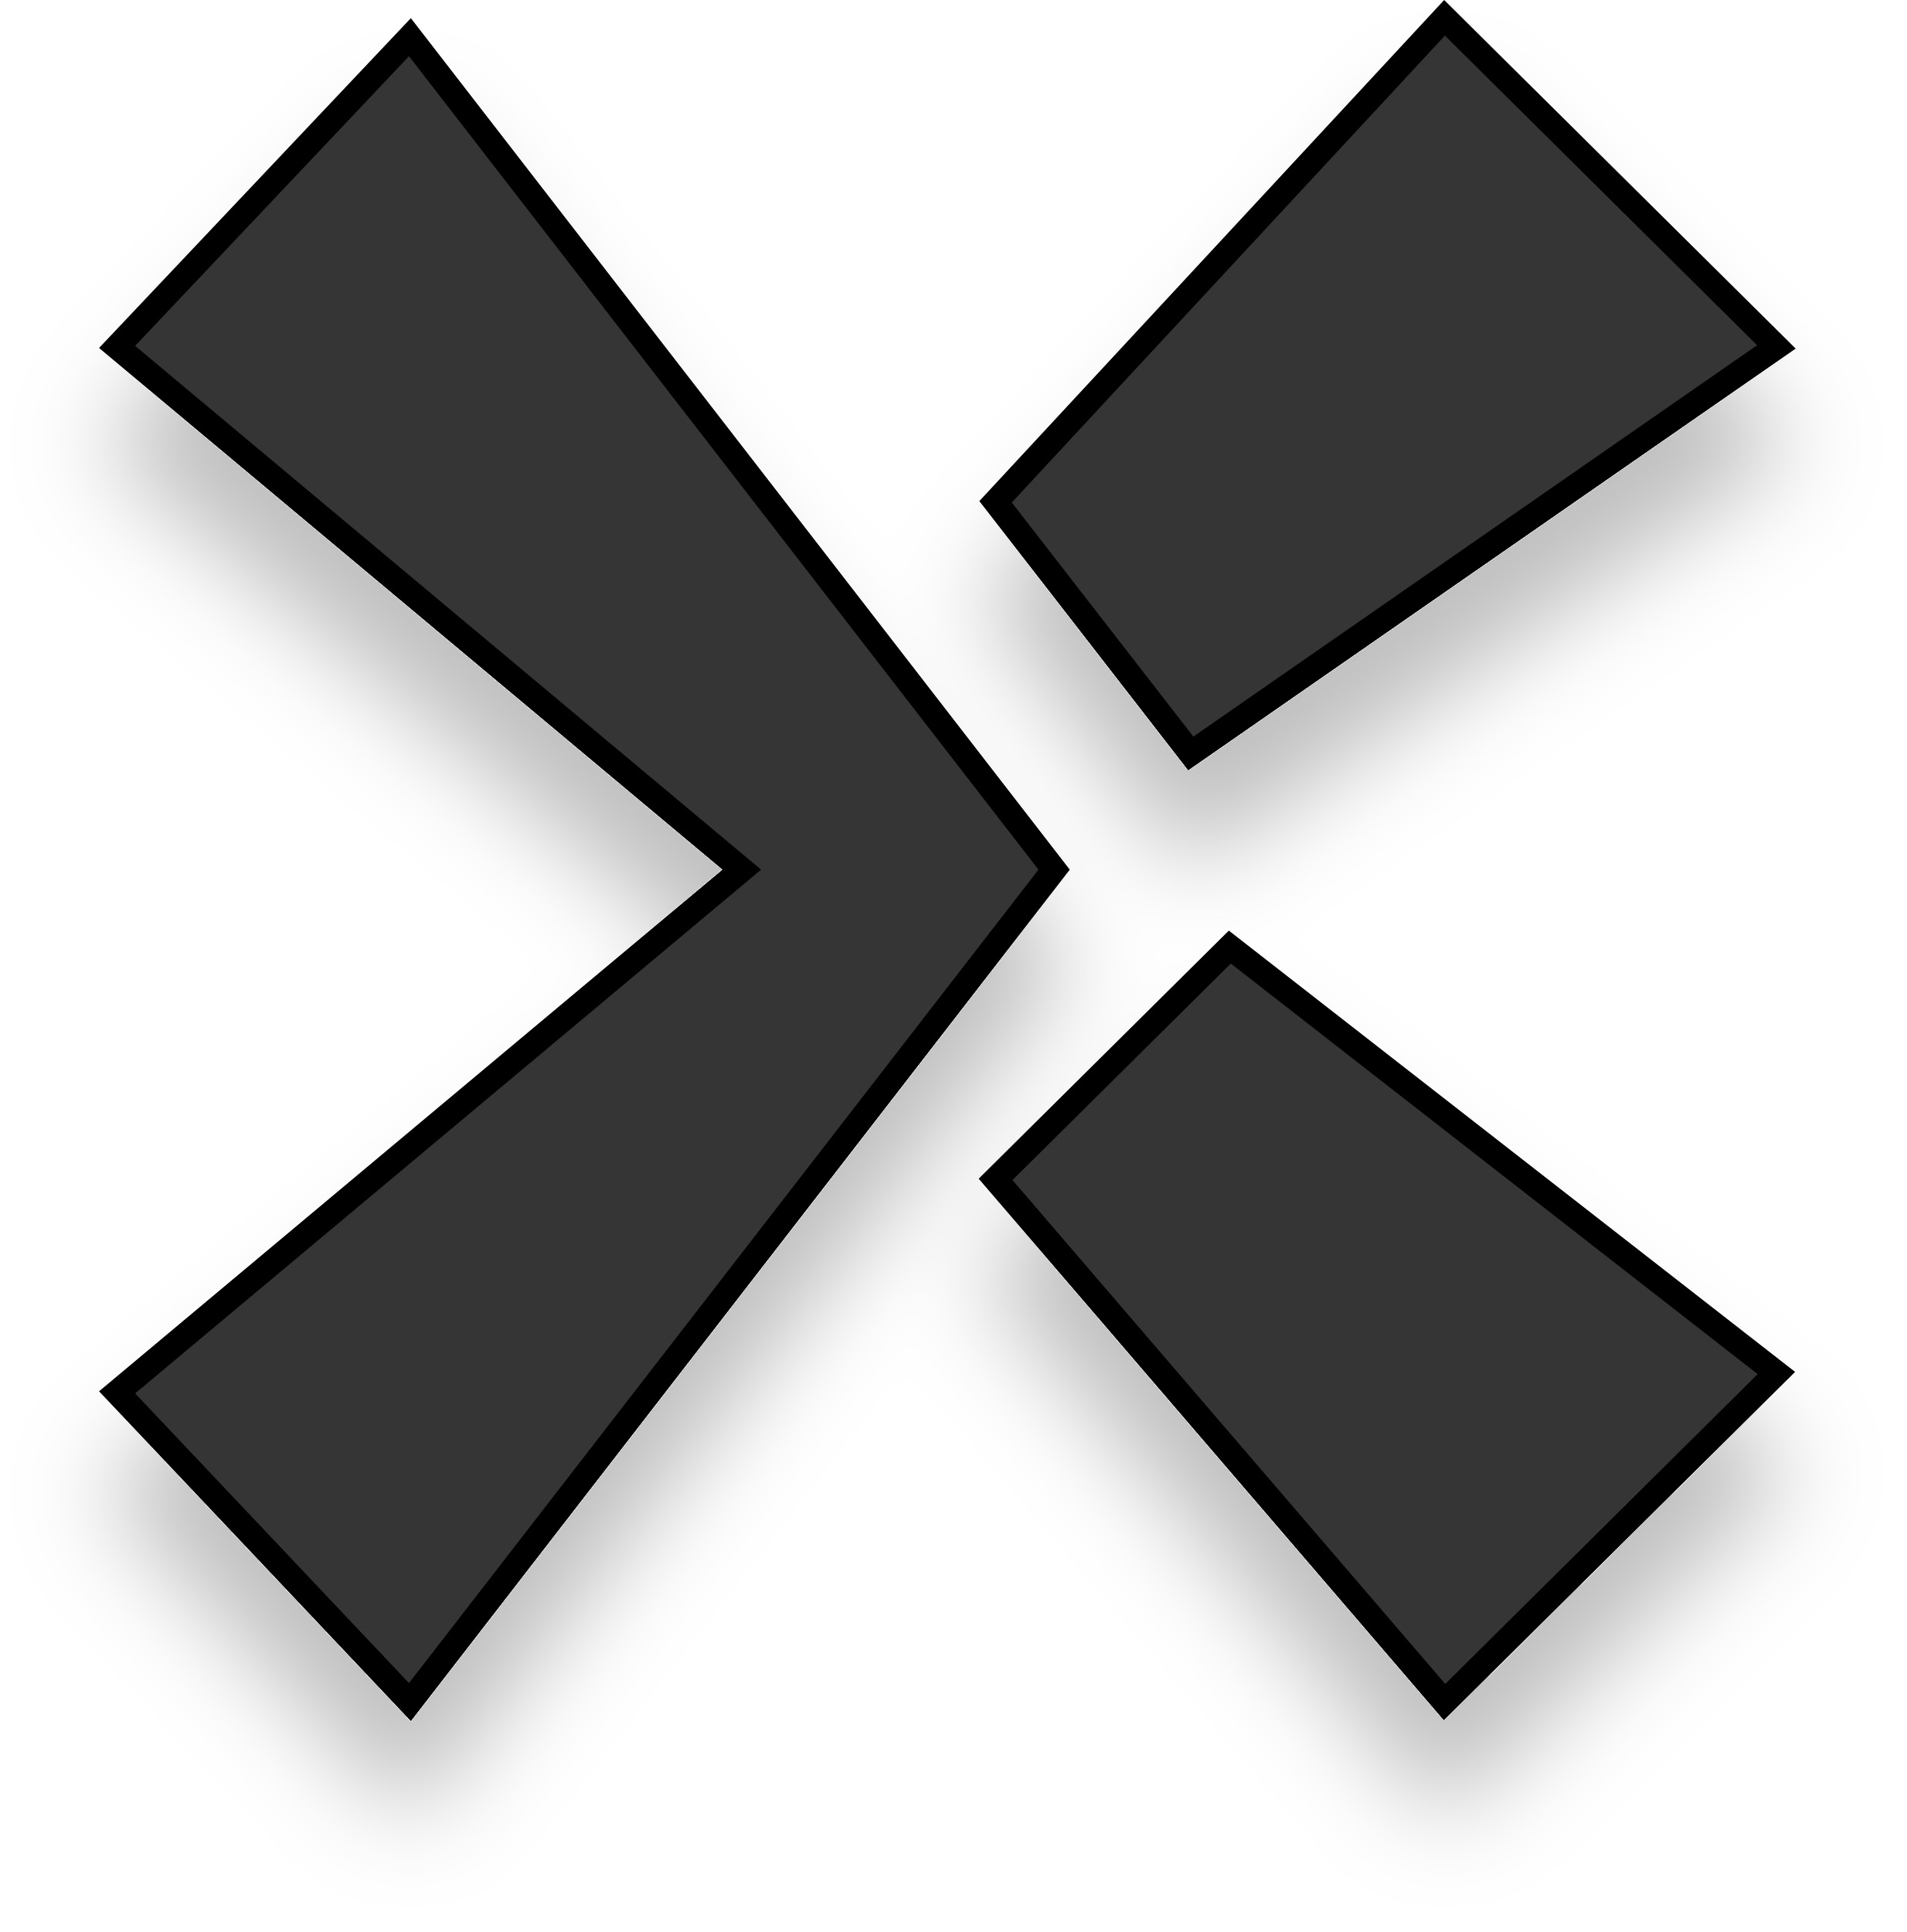
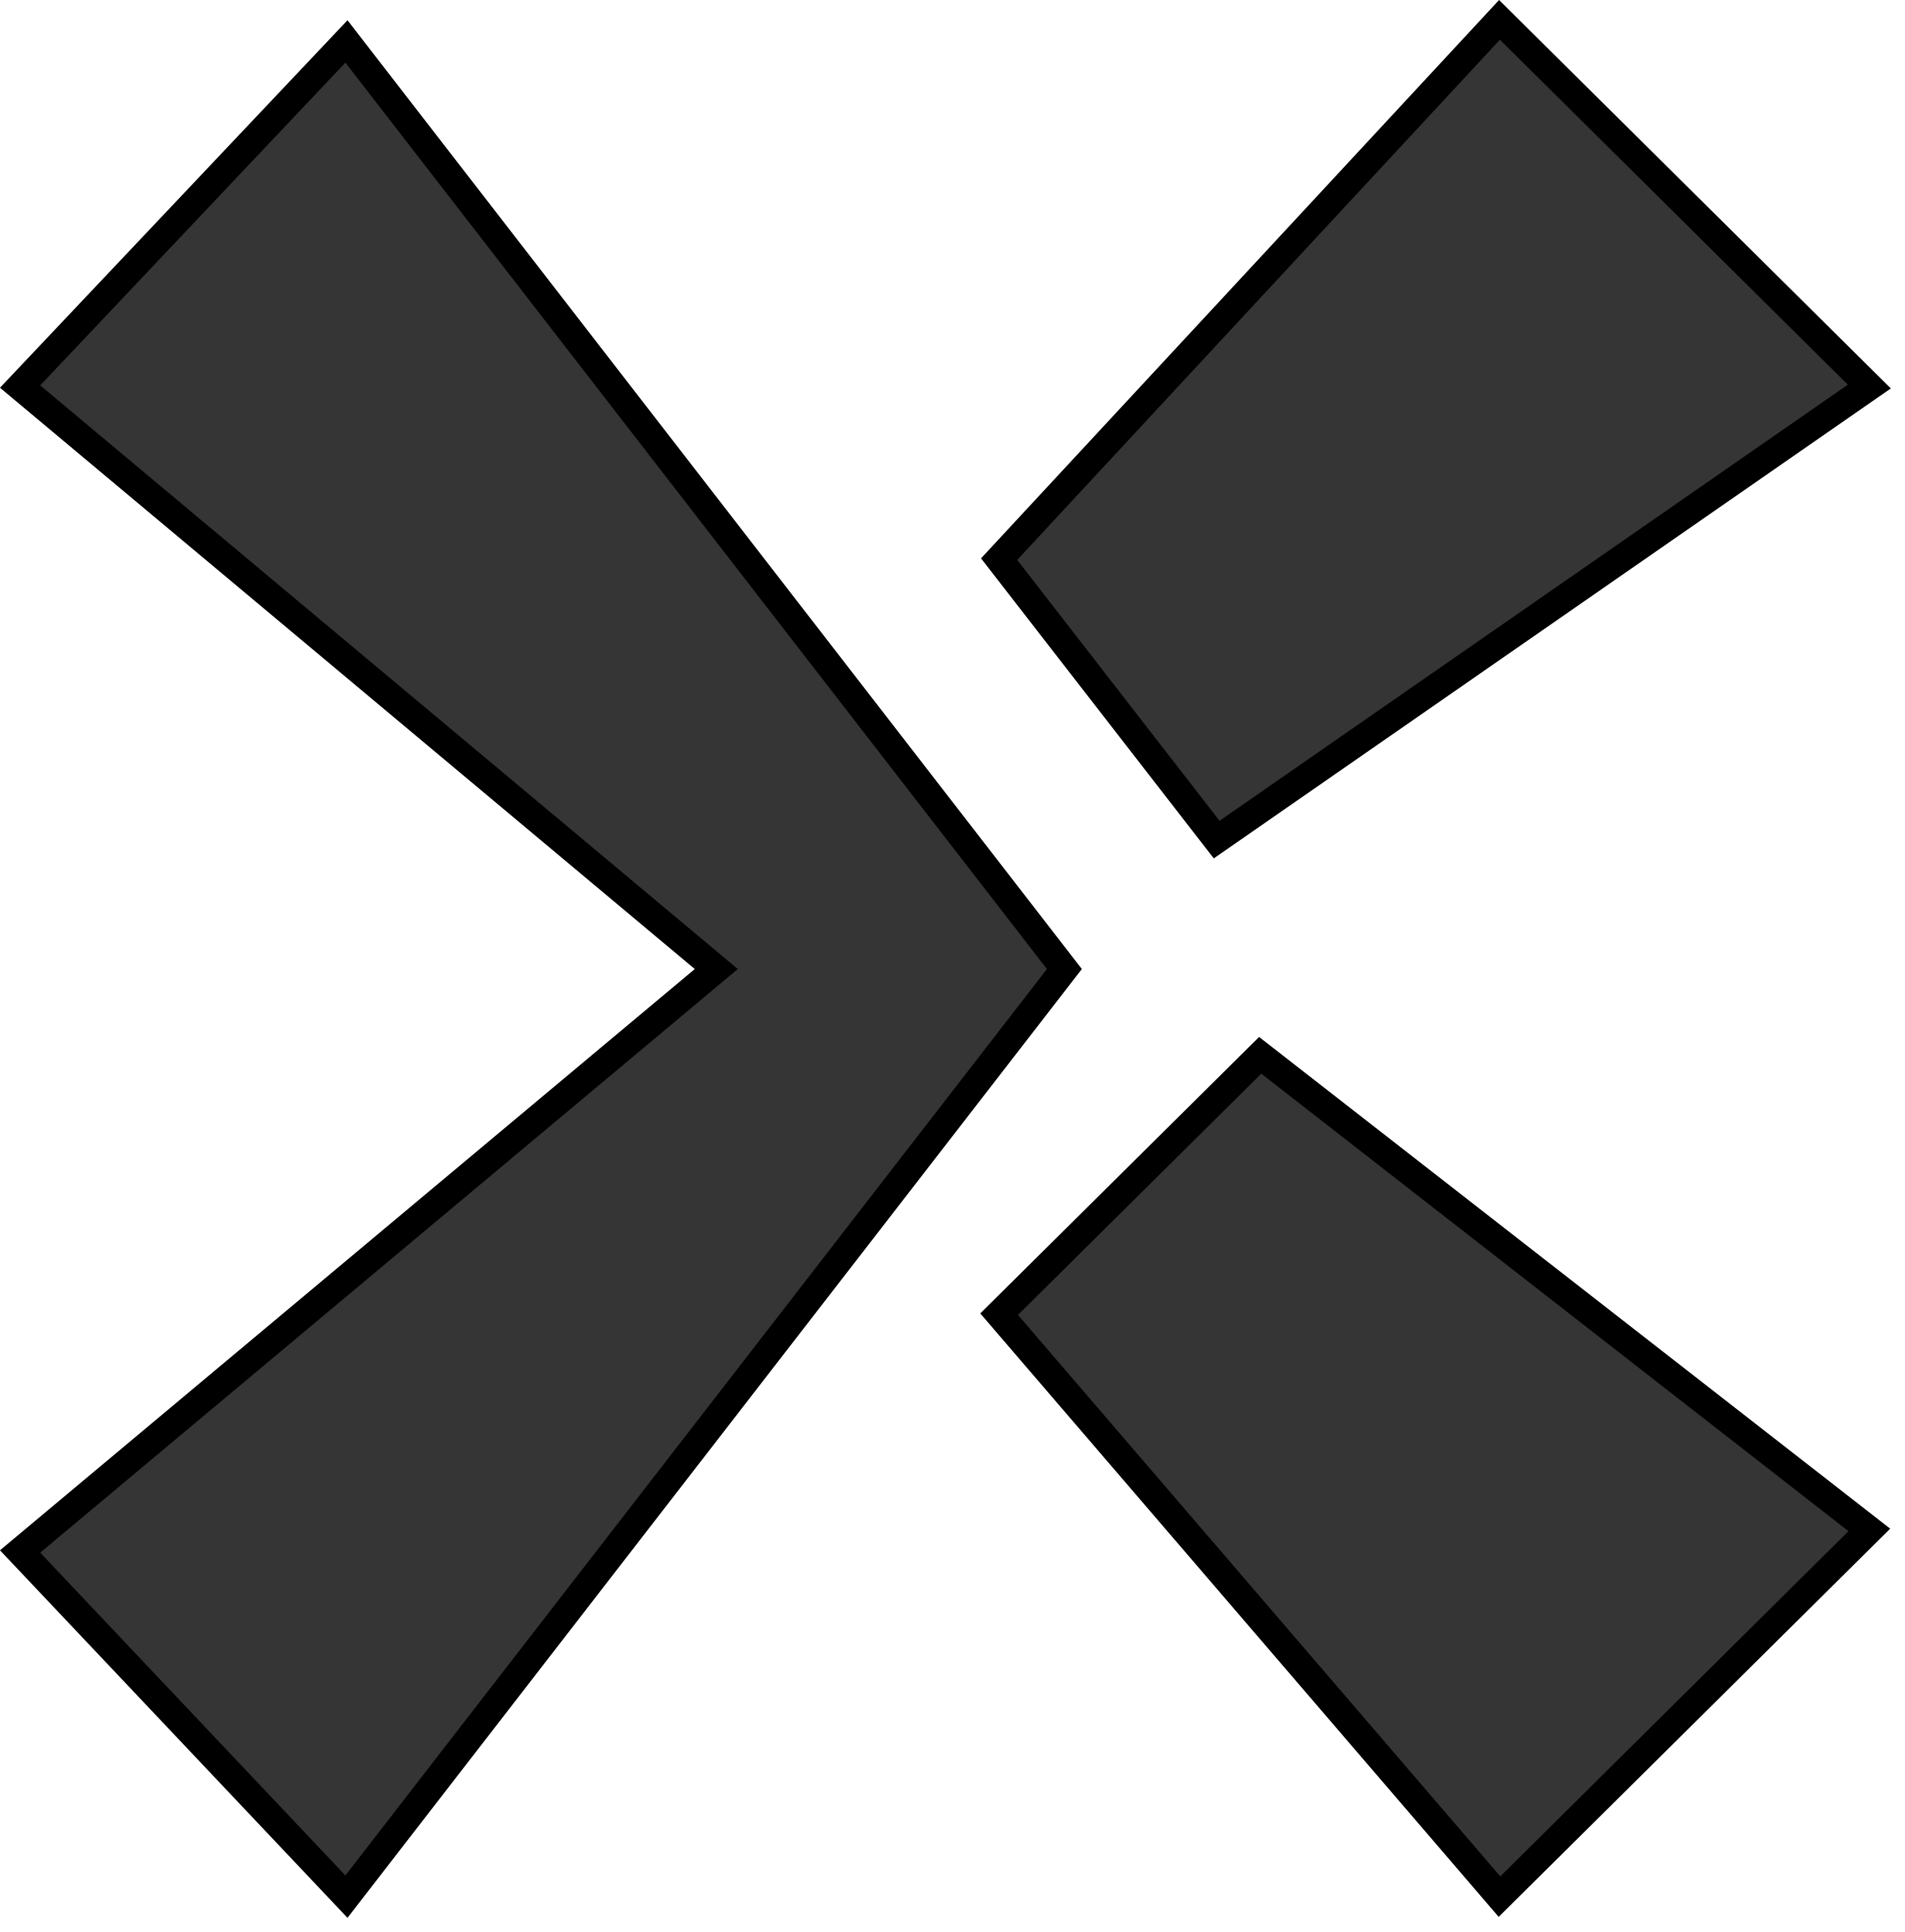
- <svg xmlns="http://www.w3.org/2000/svg" width="77" height="78" viewBox="0 0 77 78" fill="none">
-   <g filter="url(#filter0_d_1_140)">
-     <path d="M16.552 1.501L42.564 35.11L16.552 68.719L4.728 56.213L29.952 35.11L4.728 14.006L16.552 1.501Z" fill="#353535" />
-     <path d="M40.199 20.259L48.081 30.42L71.728 14.006L58.328 0.719L40.199 20.259Z" fill="#353535" />
-     <path d="M40.199 47.615L49.658 38.236L71.728 55.432L58.328 68.719L40.199 47.615Z" fill="#353535" />
-     <path d="M16.552 1.501L42.564 35.11L16.552 68.719L4.728 56.213L29.952 35.11L4.728 14.006L16.552 1.501Z" stroke="black" />
-     <path d="M40.199 20.259L48.081 30.42L71.728 14.006L58.328 0.719L40.199 20.259Z" stroke="black" />
-     <path d="M40.199 47.615L49.658 38.236L71.728 55.432L58.328 68.719L40.199 47.615Z" stroke="black" />
-   </g>
-   <defs>
-     <filter id="filter0_d_1_140" x="0" y="0" width="76.507" height="77.487" filterUnits="userSpaceOnUse" color-interpolation-filters="sRGB">
-       <feFlood flood-opacity="0" result="BackgroundImageFix" />
-       <feColorMatrix in="SourceAlpha" type="matrix" values="0 0 0 0 0 0 0 0 0 0 0 0 0 0 0 0 0 0 127 0" result="hardAlpha" />
-       <feOffset dy="4" />
-       <feGaussianBlur stdDeviation="2" />
-       <feComposite in2="hardAlpha" operator="out" />
-       <feColorMatrix type="matrix" values="0 0 0 0 0 0 0 0 0 0 0 0 0 0 0 0 0 0 0.25 0" />
-       <feBlend mode="normal" in2="BackgroundImageFix" result="effect1_dropShadow_1_140" />
-       <feBlend mode="normal" in="SourceGraphic" in2="effect1_dropShadow_1_140" result="shape" />
-     </filter>
-   </defs>
+ <svg xmlns="http://www.w3.org/2000/svg" width="69" height="70" viewBox="0 0 69 70" fill="none">
+   <path d="M12.552 1.501L38.564 35.11L12.552 68.719L0.728 56.213L25.952 35.11L0.728 14.006L12.552 1.501Z" fill="#353535" />
+   <path d="M36.199 20.259L44.081 30.42L67.728 14.006L54.328 0.719L36.199 20.259Z" fill="#353535" />
+   <path d="M36.199 47.615L45.658 38.236L67.728 55.432L54.328 68.719L36.199 47.615Z" fill="#353535" />
+   <path d="M12.552 1.501L38.564 35.11L12.552 68.719L0.728 56.213L25.952 35.11L0.728 14.006L12.552 1.501Z" stroke="black" />
+   <path d="M36.199 20.259L44.081 30.42L67.728 14.006L54.328 0.719L36.199 20.259Z" stroke="black" />
+   <path d="M36.199 47.615L45.658 38.236L67.728 55.432L54.328 68.719L36.199 47.615Z" stroke="black" />
</svg>
